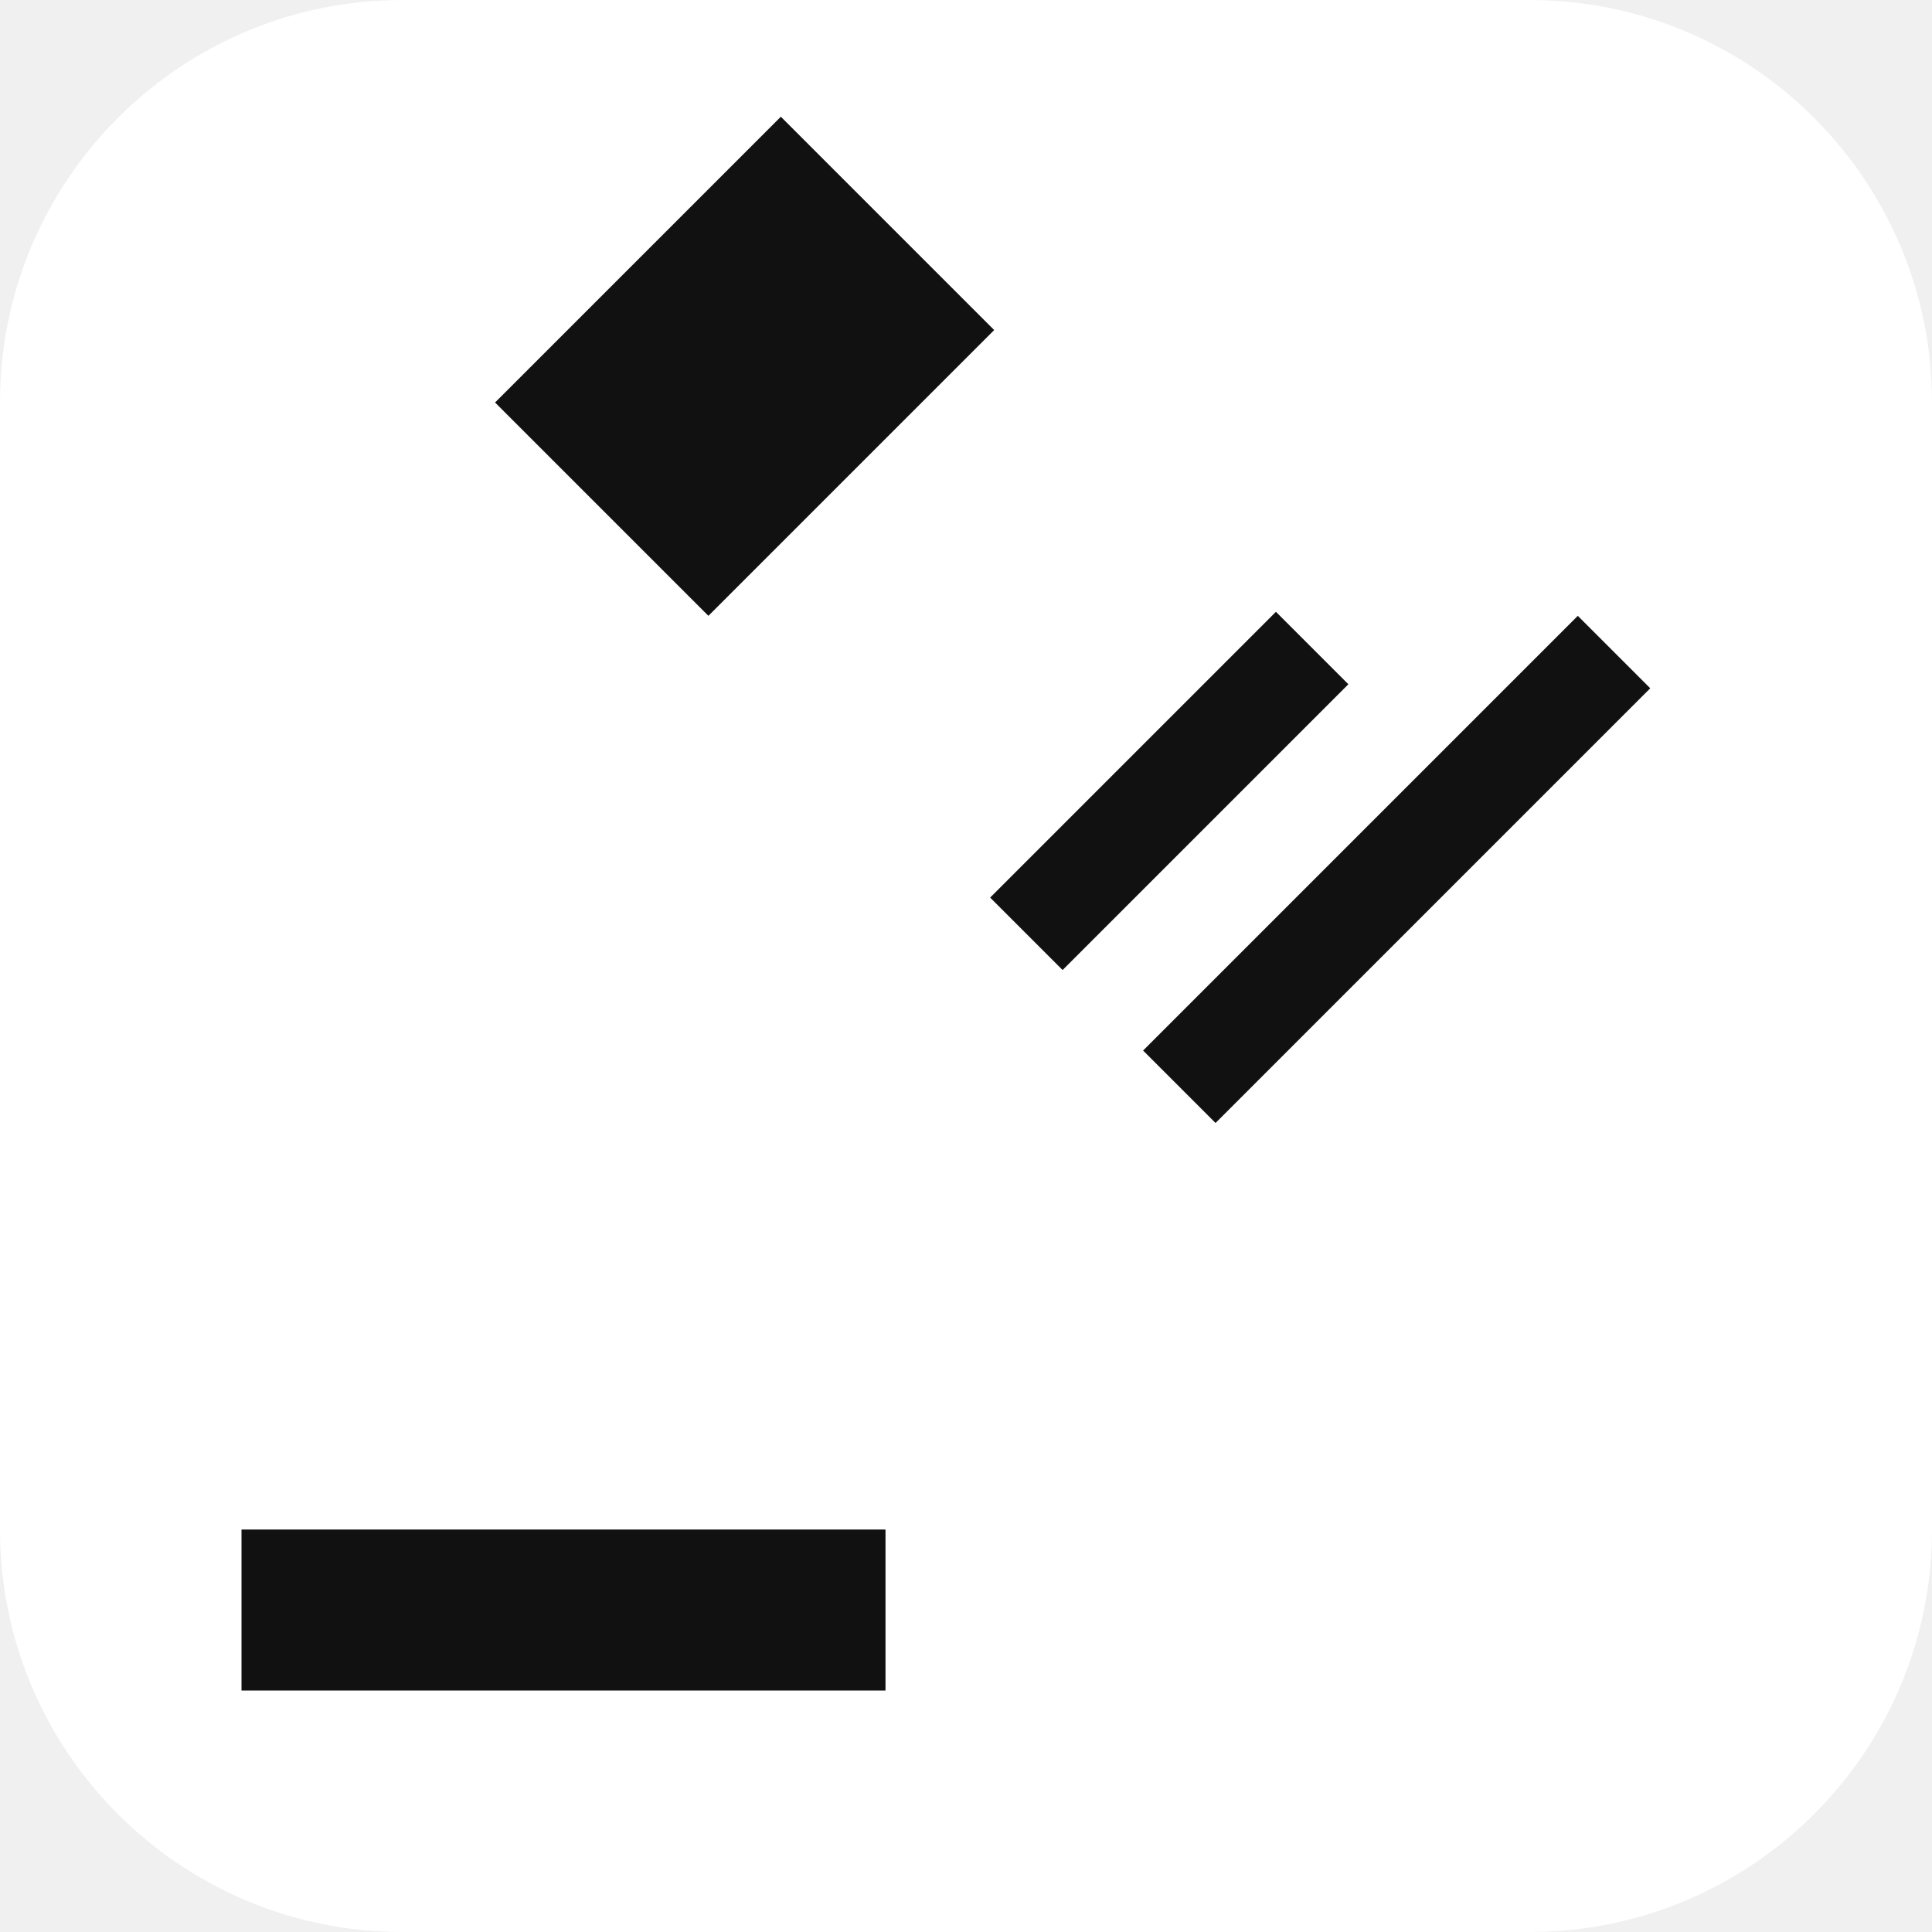
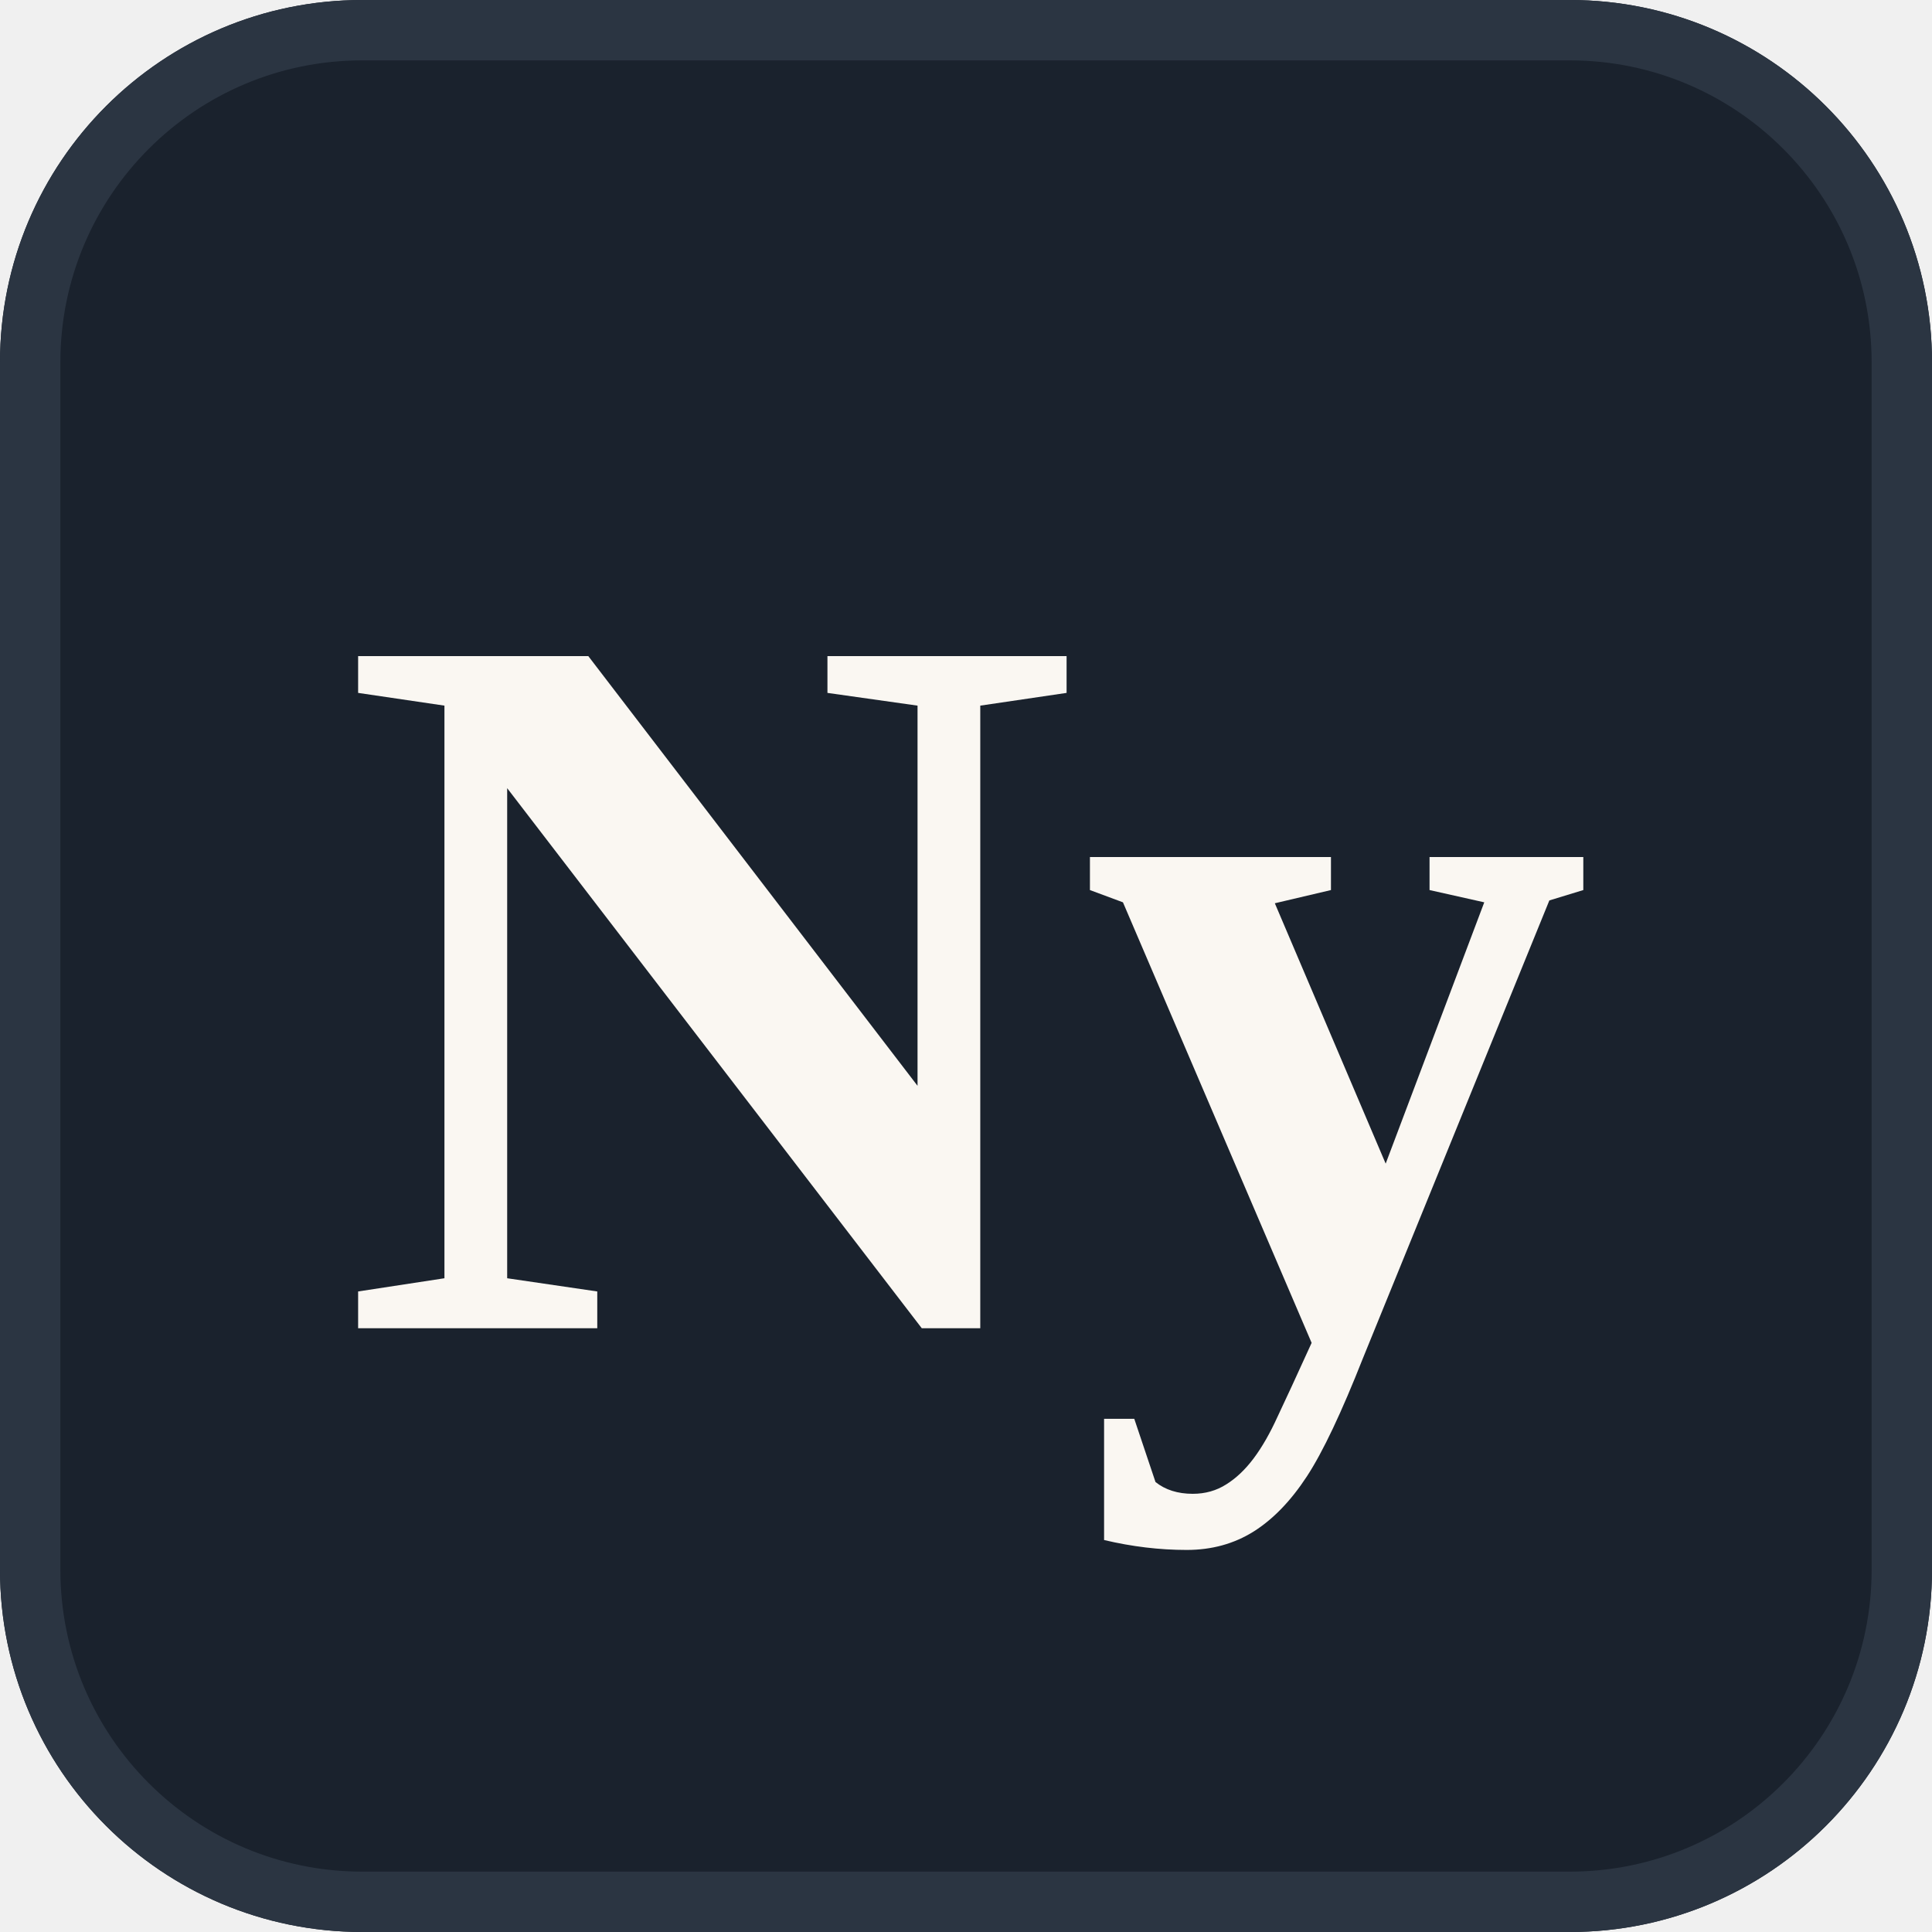
- <svg xmlns="http://www.w3.org/2000/svg" viewBox="0 0 960 960" width="100%" height="100%">
-   <rect x="0" y="0" width="960" height="960" rx="200" fill="#FFFFFF" />
-   <g transform="translate(0, 960)">
-     <path d="M120-120v-80h320v80H120Zm484-282-36-36 216-216 36 36-216 216Zm-76-76L246-760l142-142 282 282-142 142Zm-36-36 142-142-140-140-142 142 140 140Z" fill="#111111" />
-   </g>
+ <svg xmlns="http://www.w3.org/2000/svg" viewBox="0 0 64 64" width="100%" height="100%">
+   <rect width="64" height="64" rx="12" fill="#1A222D" />
+   <rect width="62" height="62" x="1" y="1" rx="11" fill="none" stroke="#2B3542" stroke-width="2" />
+   <text x="32" y="44" font-family="Georgia, 'Times New Roman', serif" font-weight="900" font-size="34" fill="#FAF7F2" text-anchor="middle">Ny</text>
</svg>
